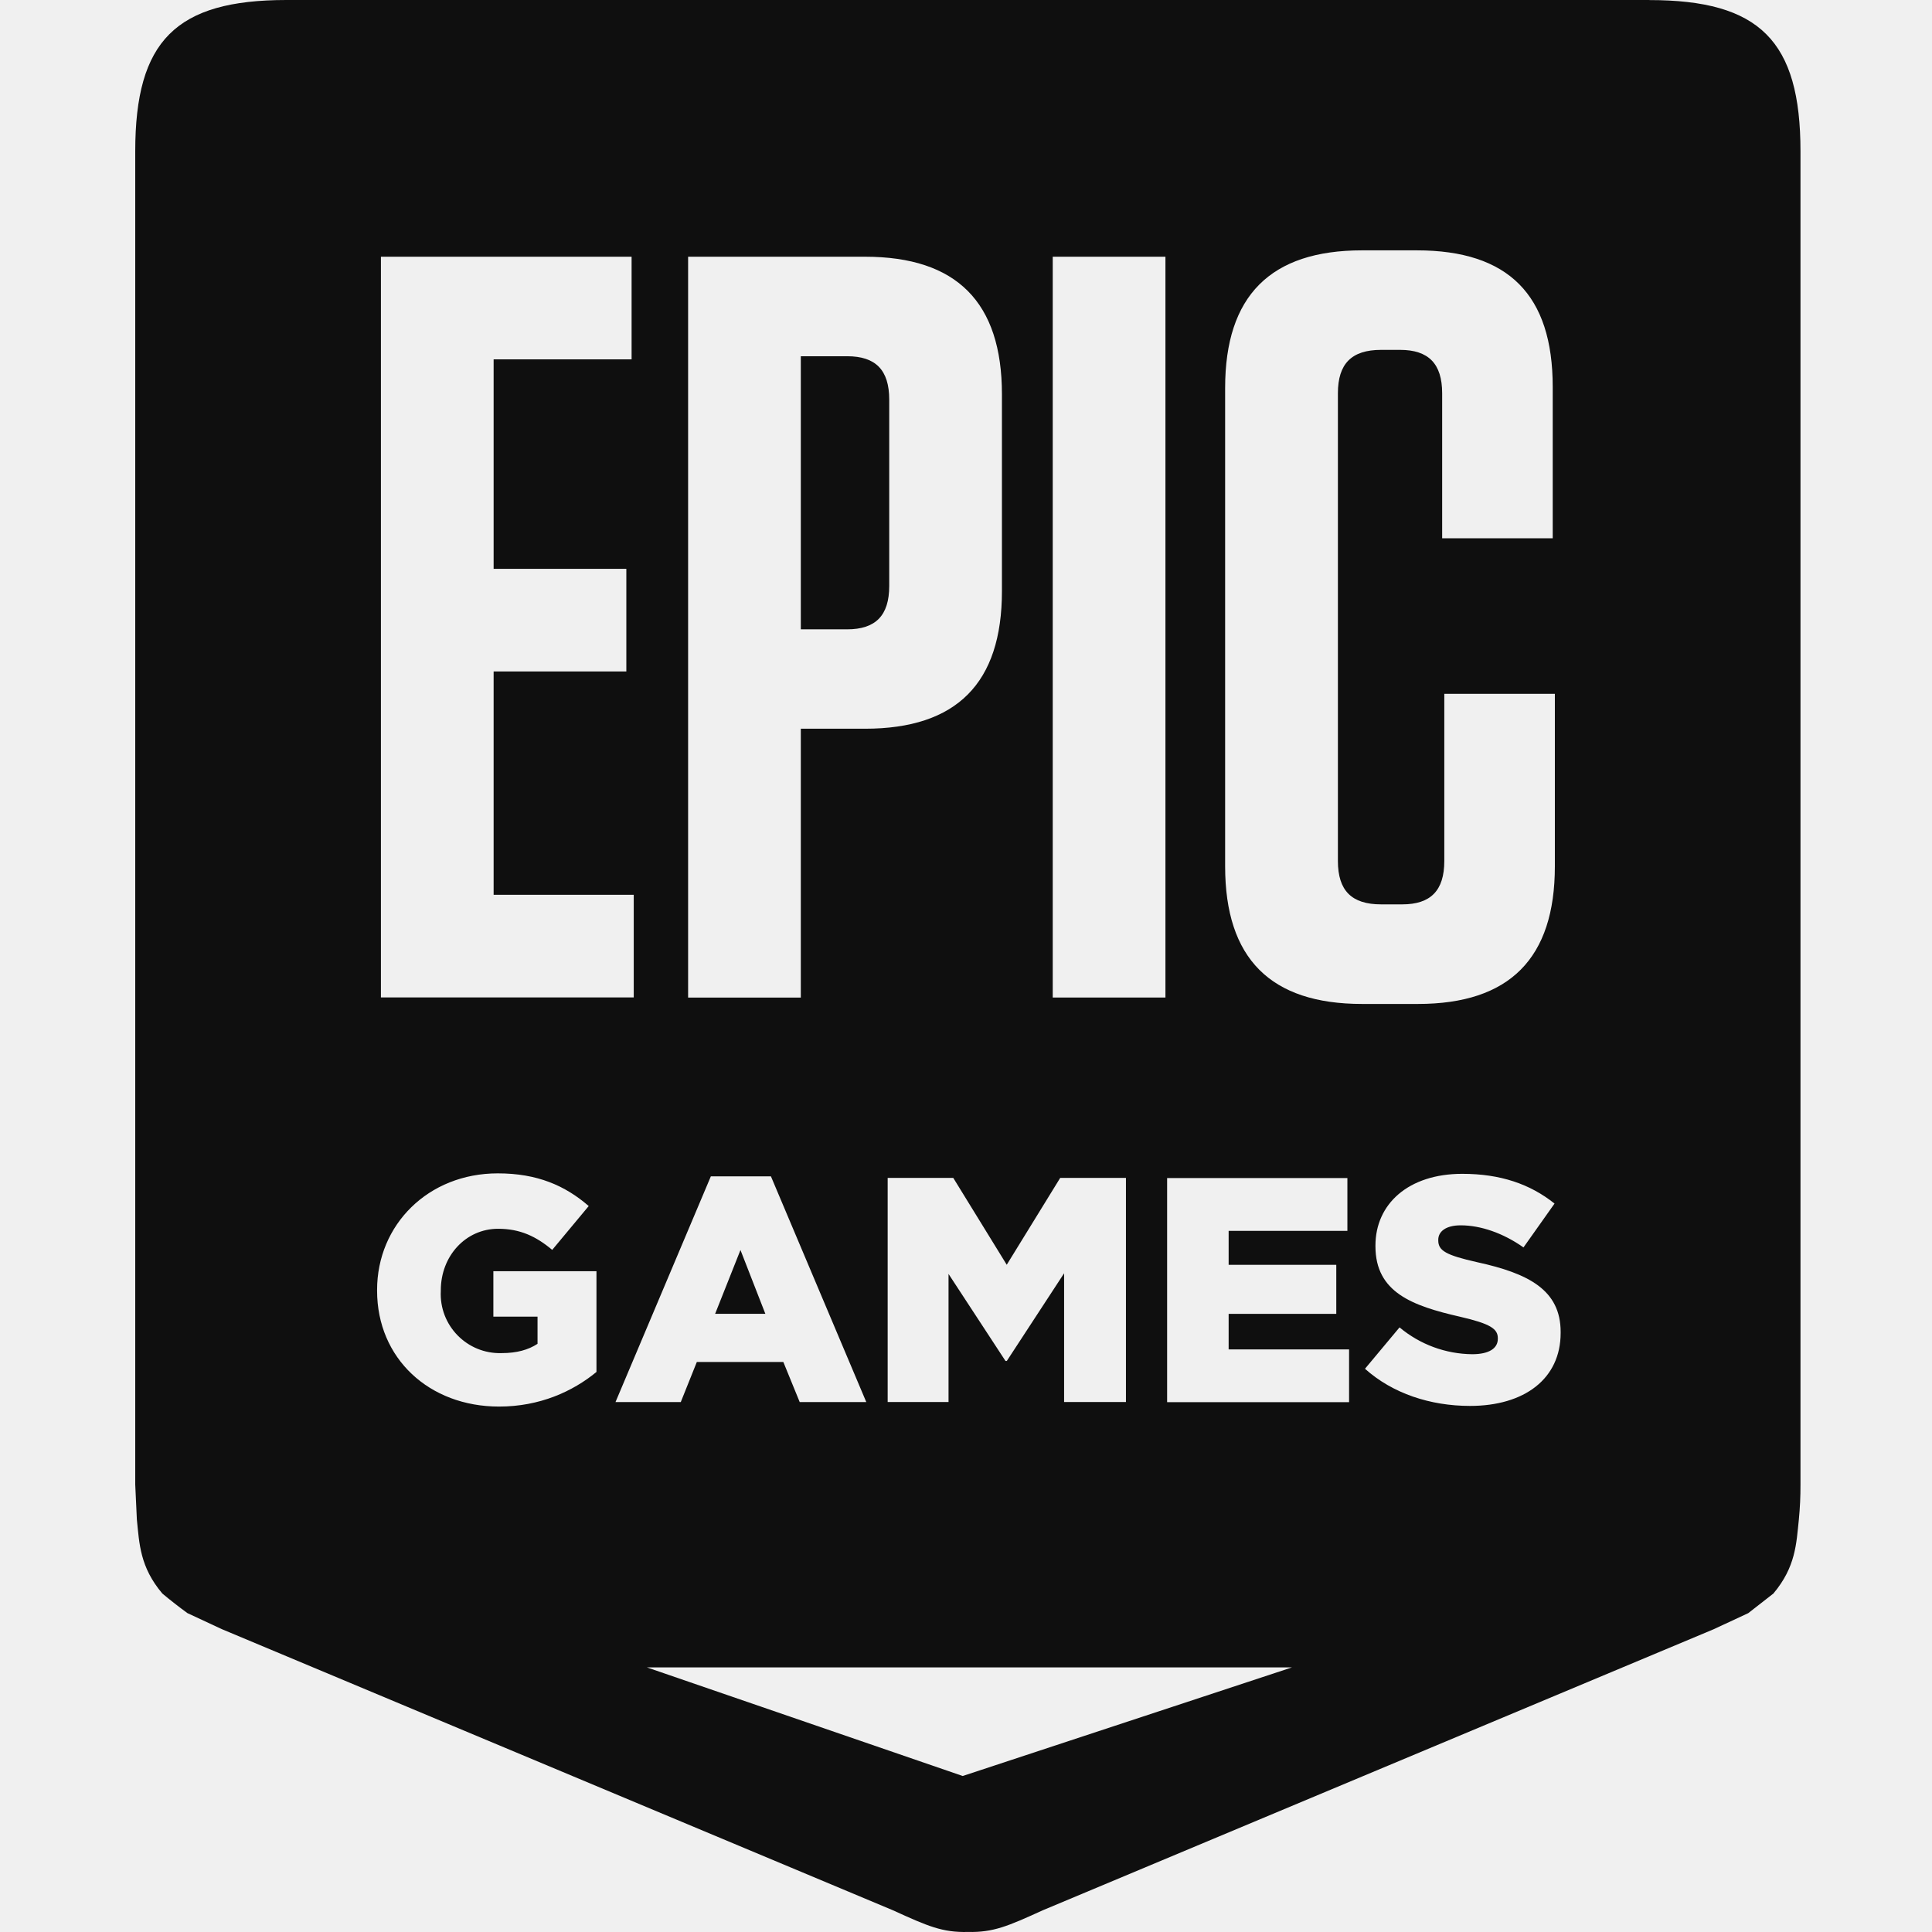
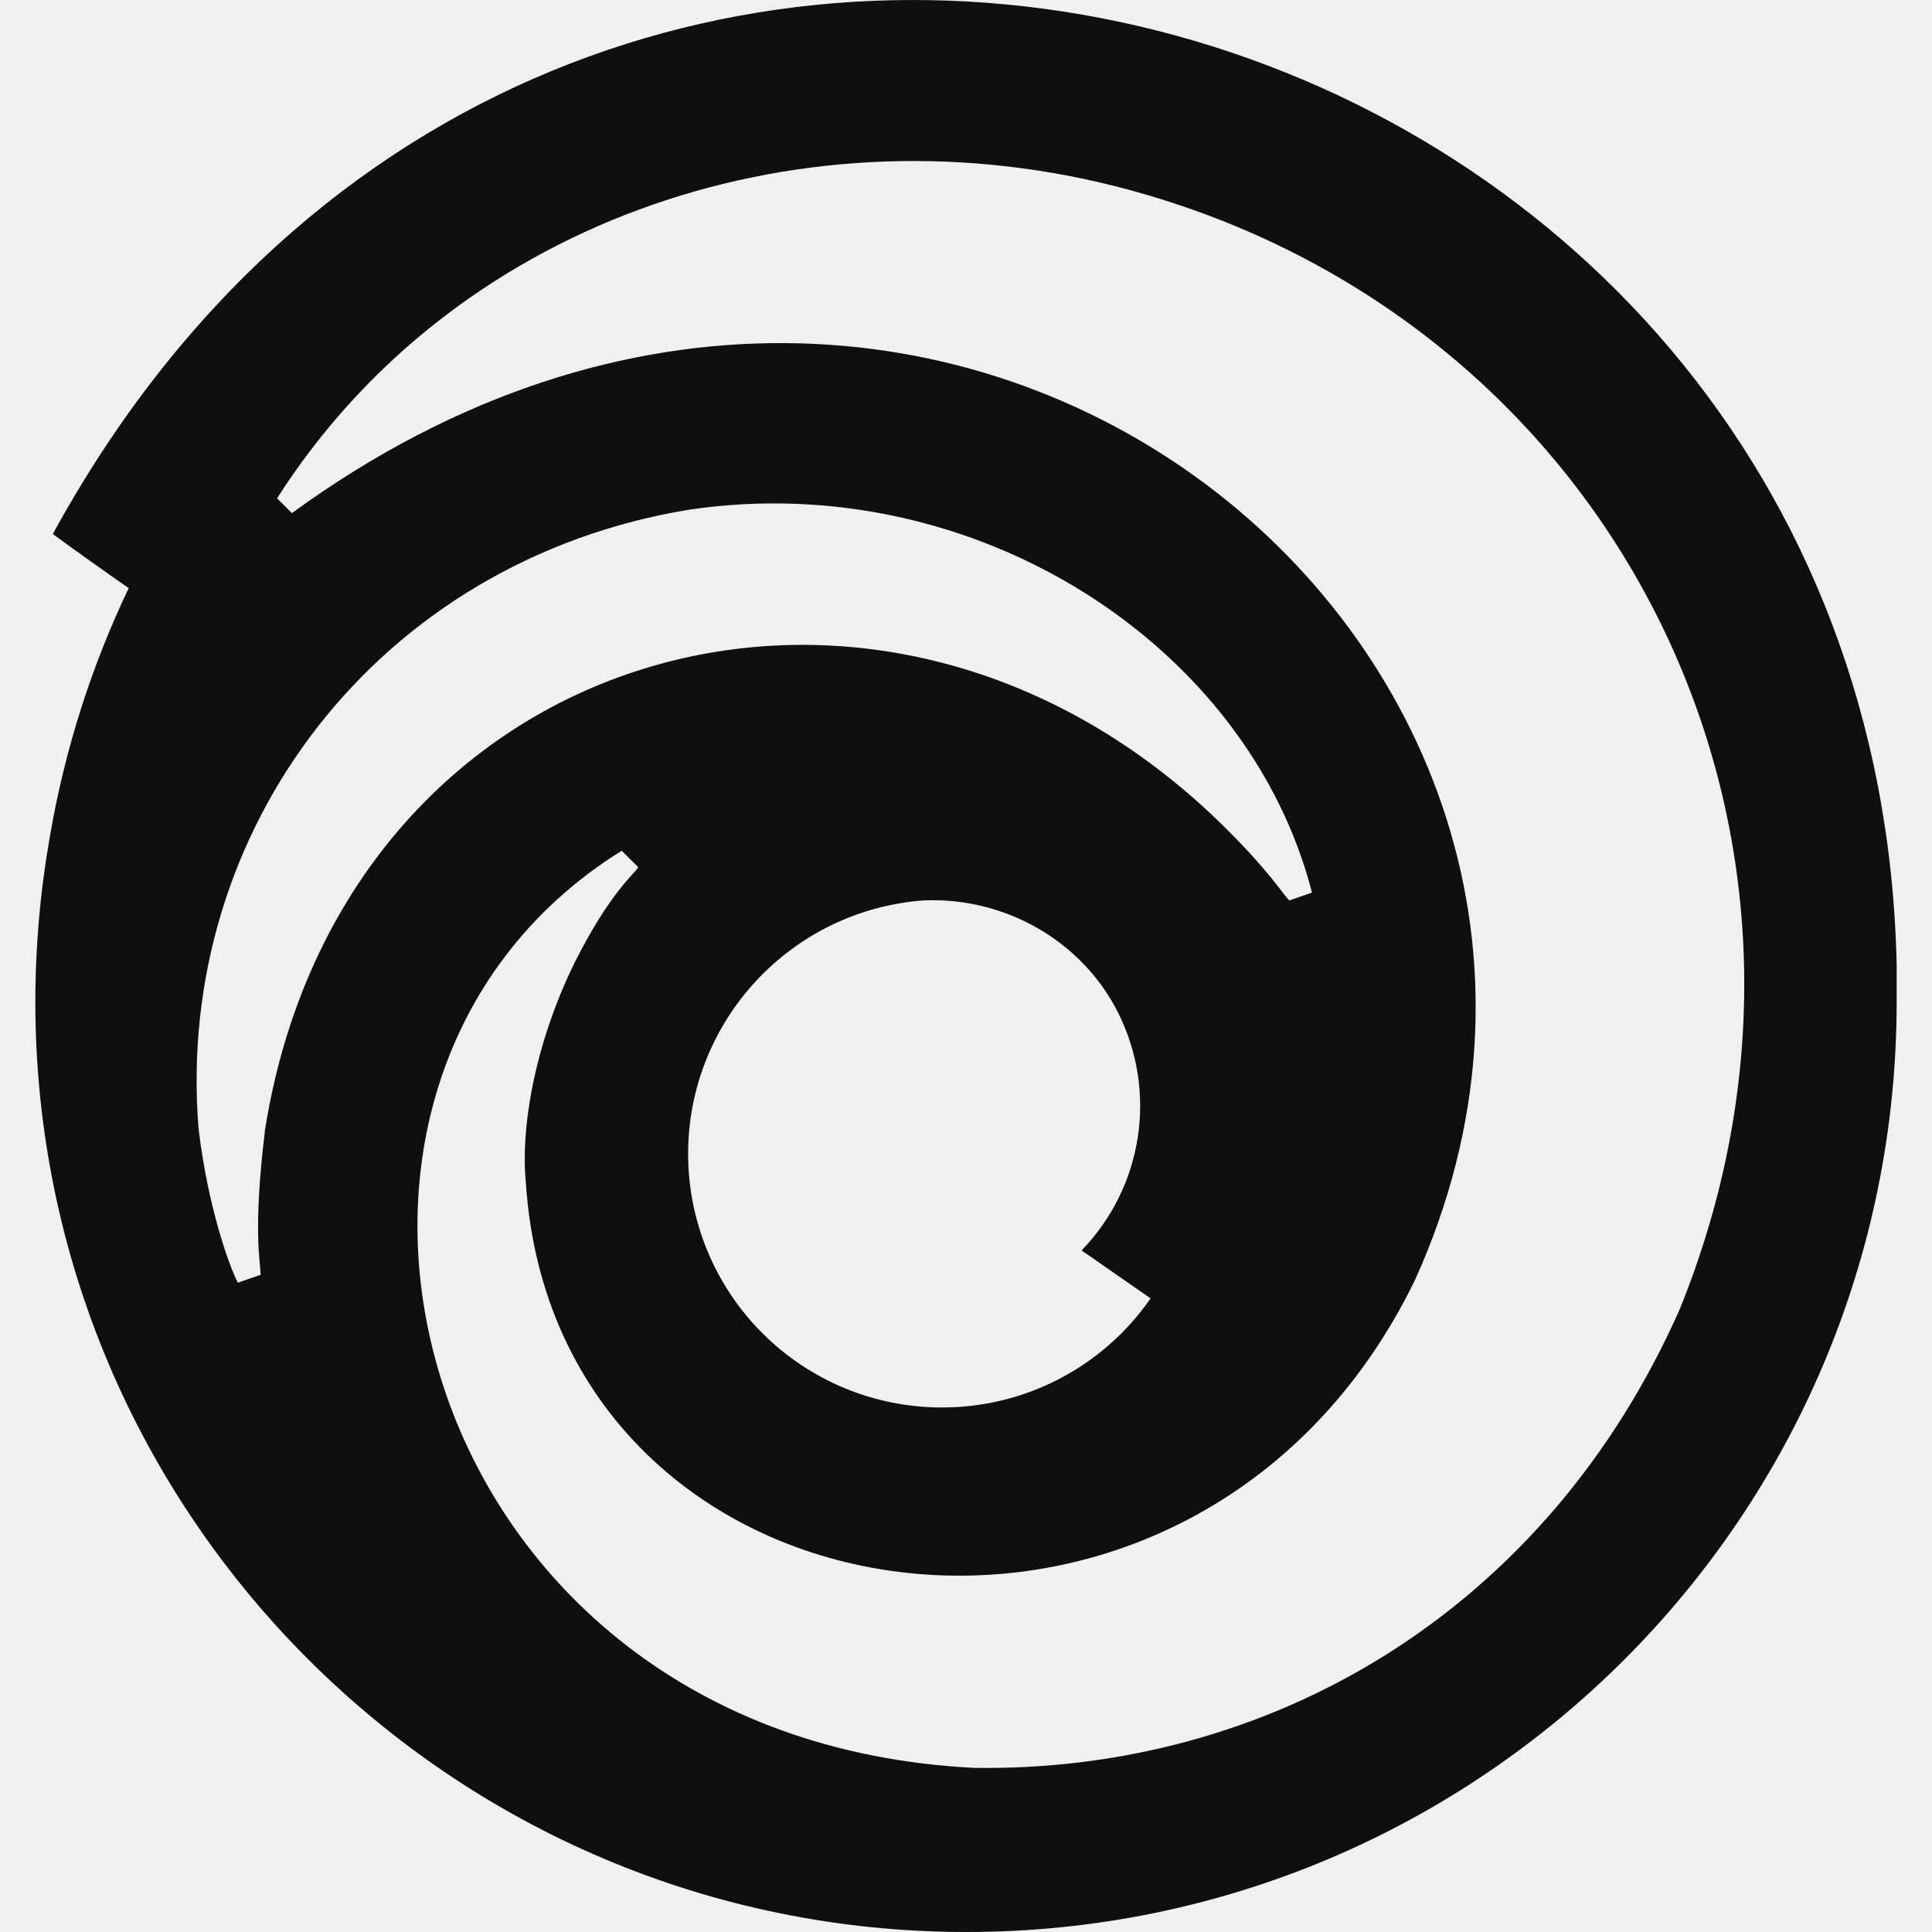
- <svg xmlns="http://www.w3.org/2000/svg" width="500" height="500" viewBox="0 0 500 500" fill="none">
+ <svg xmlns="http://www.w3.org/2000/svg" viewBox="0 0 24 24" fill="none">
  <g style="mix-blend-mode:difference">
-     <path d="M191.633 323.503L185.076 340.013H198.072L191.633 323.503ZM230.131 151.622V103.425C230.131 95.742 226.601 92.194 219.237 92.194H207.251V162.87H219.237C226.601 162.87 230.131 159.306 230.131 151.64V151.622ZM426.791 0H74.138C45.524 0 35 10.541 35 39.138V384.21L35.42 393.237C36.06 399.492 36.211 405.544 42.011 412.402C44.121 414.167 46.291 415.86 48.516 417.48L57.477 421.649L231.123 494.392C240.15 498.511 243.9 500.142 250.456 499.99H250.506C257.063 500.125 260.812 498.511 269.841 494.392L443.486 421.649L452.447 417.48L458.952 412.403C464.752 405.51 464.886 399.458 465.543 393.238C465.836 390.237 465.976 387.224 465.963 384.209V39.155C465.963 10.541 455.405 0.017 426.825 0.017H426.792V0H426.791ZM272.447 66.441H301.615V258.156H272.447V66.441ZM274.413 304.844H291.393V362.843H275.389V329.523L260.56 352.218H260.223L245.48 329.691V362.842H229.728V304.843H246.707L260.544 327.32L274.379 304.843H274.413V304.844ZM178.083 66.44H223.861C247.565 66.44 259.299 78.208 259.299 102.047V152.985C259.299 176.807 247.582 188.592 223.861 188.592H207.251V258.174H178.083V66.44ZM98.582 66.44H163.457V93.001H127.75V147.217H162.096V173.779H127.75V231.577H164.012V258.139H98.582V66.44ZM154.345 355.075C148.209 360.119 139.669 364.019 129.162 364.019C111.089 364.019 97.59 351.58 97.59 334.011V333.843C97.59 316.947 110.837 303.666 128.825 303.666C139.03 303.666 146.226 306.809 152.361 312.123L142.914 323.47C138.761 319.99 134.625 318.006 128.909 318.006C120.537 318.006 114.081 325.033 114.081 333.927V334.095C113.615 343.033 120.887 350.461 129.833 350.183C133.734 350.183 136.726 349.343 139.114 347.78V340.752H127.683V328.983H154.363V355.093L154.345 355.075ZM184.017 304.44H199.517L224.196 362.859H206.965L202.729 352.486H180.336L176.182 362.859H159.288L183.966 304.44H184.018H184.017ZM249.145 459.626L167.409 431.518H334.364L249.146 459.627L249.145 459.626ZM349.123 362.876H302.051V304.877H348.703V318.544H317.971V327.337H345.828V340.03H317.971V349.225H349.14V362.893V362.859L349.123 362.876ZM317.063 224.199V100.398C317.063 76.576 328.78 64.791 352.501 64.791H366.673C390.377 64.791 401.842 76.308 401.842 100.129V139.3H373.23V101.777C373.23 94.095 369.666 90.547 362.336 90.547H357.426C349.811 90.547 346.248 94.111 346.248 101.777V222.82C346.248 230.502 349.811 234.05 357.426 234.05H362.891C370.254 234.05 373.784 230.485 373.784 222.82V179.564H402.398V224.198C402.398 248.02 390.68 259.822 366.959 259.822H352.501C328.797 259.822 317.063 248.054 317.063 224.199ZM403.894 344.971C403.894 356.824 394.53 363.851 380.442 363.851C370.153 363.851 360.386 360.623 353.257 354.235L362.201 343.526C367.475 347.944 374.117 350.397 380.996 350.47C385.317 350.47 387.637 348.99 387.637 346.485V346.317C387.637 343.913 385.737 342.585 377.853 340.769C365.496 337.945 355.964 334.465 355.964 322.528V322.36C355.964 311.567 364.505 303.784 378.441 303.784C388.309 303.784 396.009 306.44 402.313 311.483L394.277 322.832C388.982 319.099 383.182 317.115 378.021 317.115C374.12 317.115 372.221 318.763 372.221 320.848V321.015C372.221 323.671 374.204 324.832 382.257 326.648C395.588 329.556 403.894 333.843 403.894 344.719V344.971Z" fill="white" />
+     <path d="M23.561 11.988C23.301-.304 6.954-4.89.656 6.634c.282.206.661.477.943.672a11.747 11.747 0 0 0-.976 3.067 11.885 11.885 0 0 0-.184 2.071C.439 18.818 5.621 24 12.005 24c6.385 0 11.556-5.17 11.556-11.556v-.455zm-20.27 2.06c-.152 1.246-.054 1.636-.054 1.788l-.282.098c-.108-.206-.37-.932-.488-1.908C2.163 10.308 4.7 6.96 8.57 6.33c3.544-.52 6.937 1.68 7.728 4.758l-.282.098c-.087-.087-.228-.336-.77-.878-4.281-4.281-11.002-2.32-11.956 3.74zm11.002 2.081a3.145 3.145 0 0 1-2.59 1.355 3.15 3.15 0 0 1-3.155-3.155 3.159 3.159 0 0 1 2.927-3.144c1.018-.043 1.972.51 2.416 1.398a2.58 2.58 0 0 1-.455 2.95c.293.205.575.4.856.595zm6.58.12c-1.669 3.782-5.106 5.766-8.77 5.712-7.034-.347-9.083-8.466-4.38-11.393l.207.206c-.076.108-.358.325-.791 1.182-.51 1.041-.672 2.081-.607 2.732.369 5.67 8.314 6.83 11.045 1.214C21.057 8.217 11.822.401 3.626 6.374l-.184-.184C5.599 2.808 9.816 1.3 13.837 2.309c6.147 1.55 9.453 7.956 7.035 13.94z" fill="white" />
  </g>
</svg>
